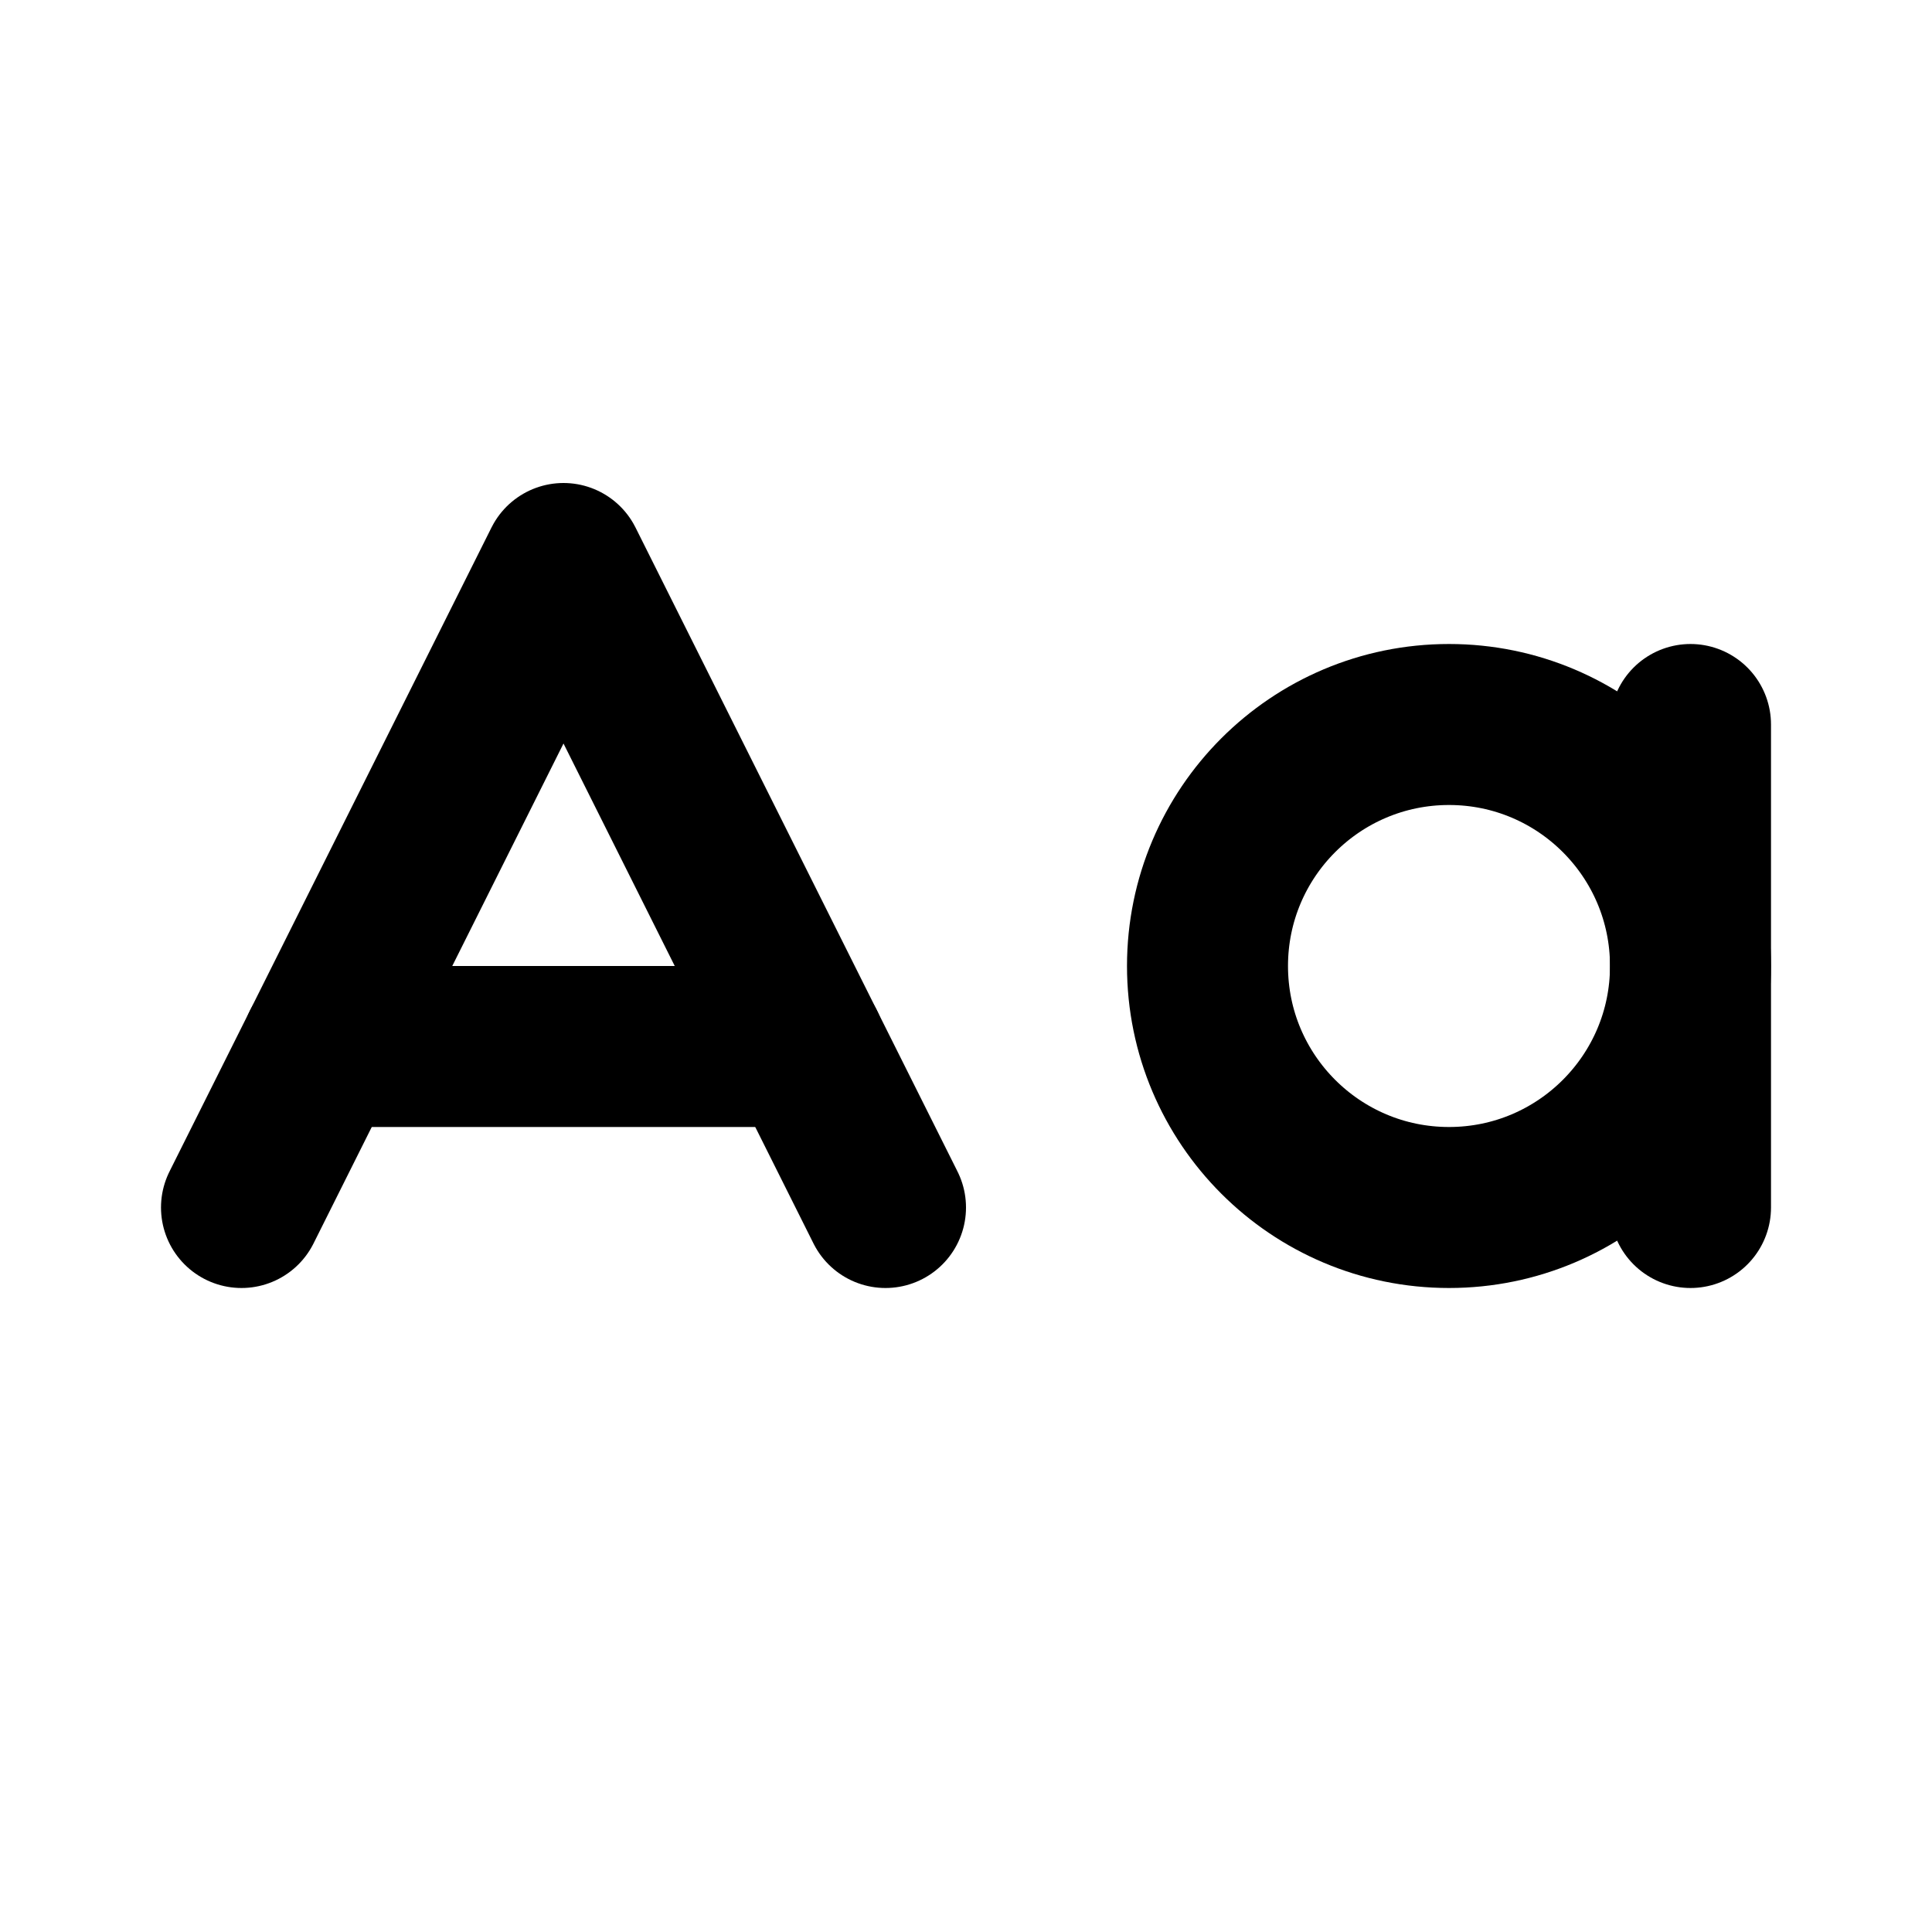
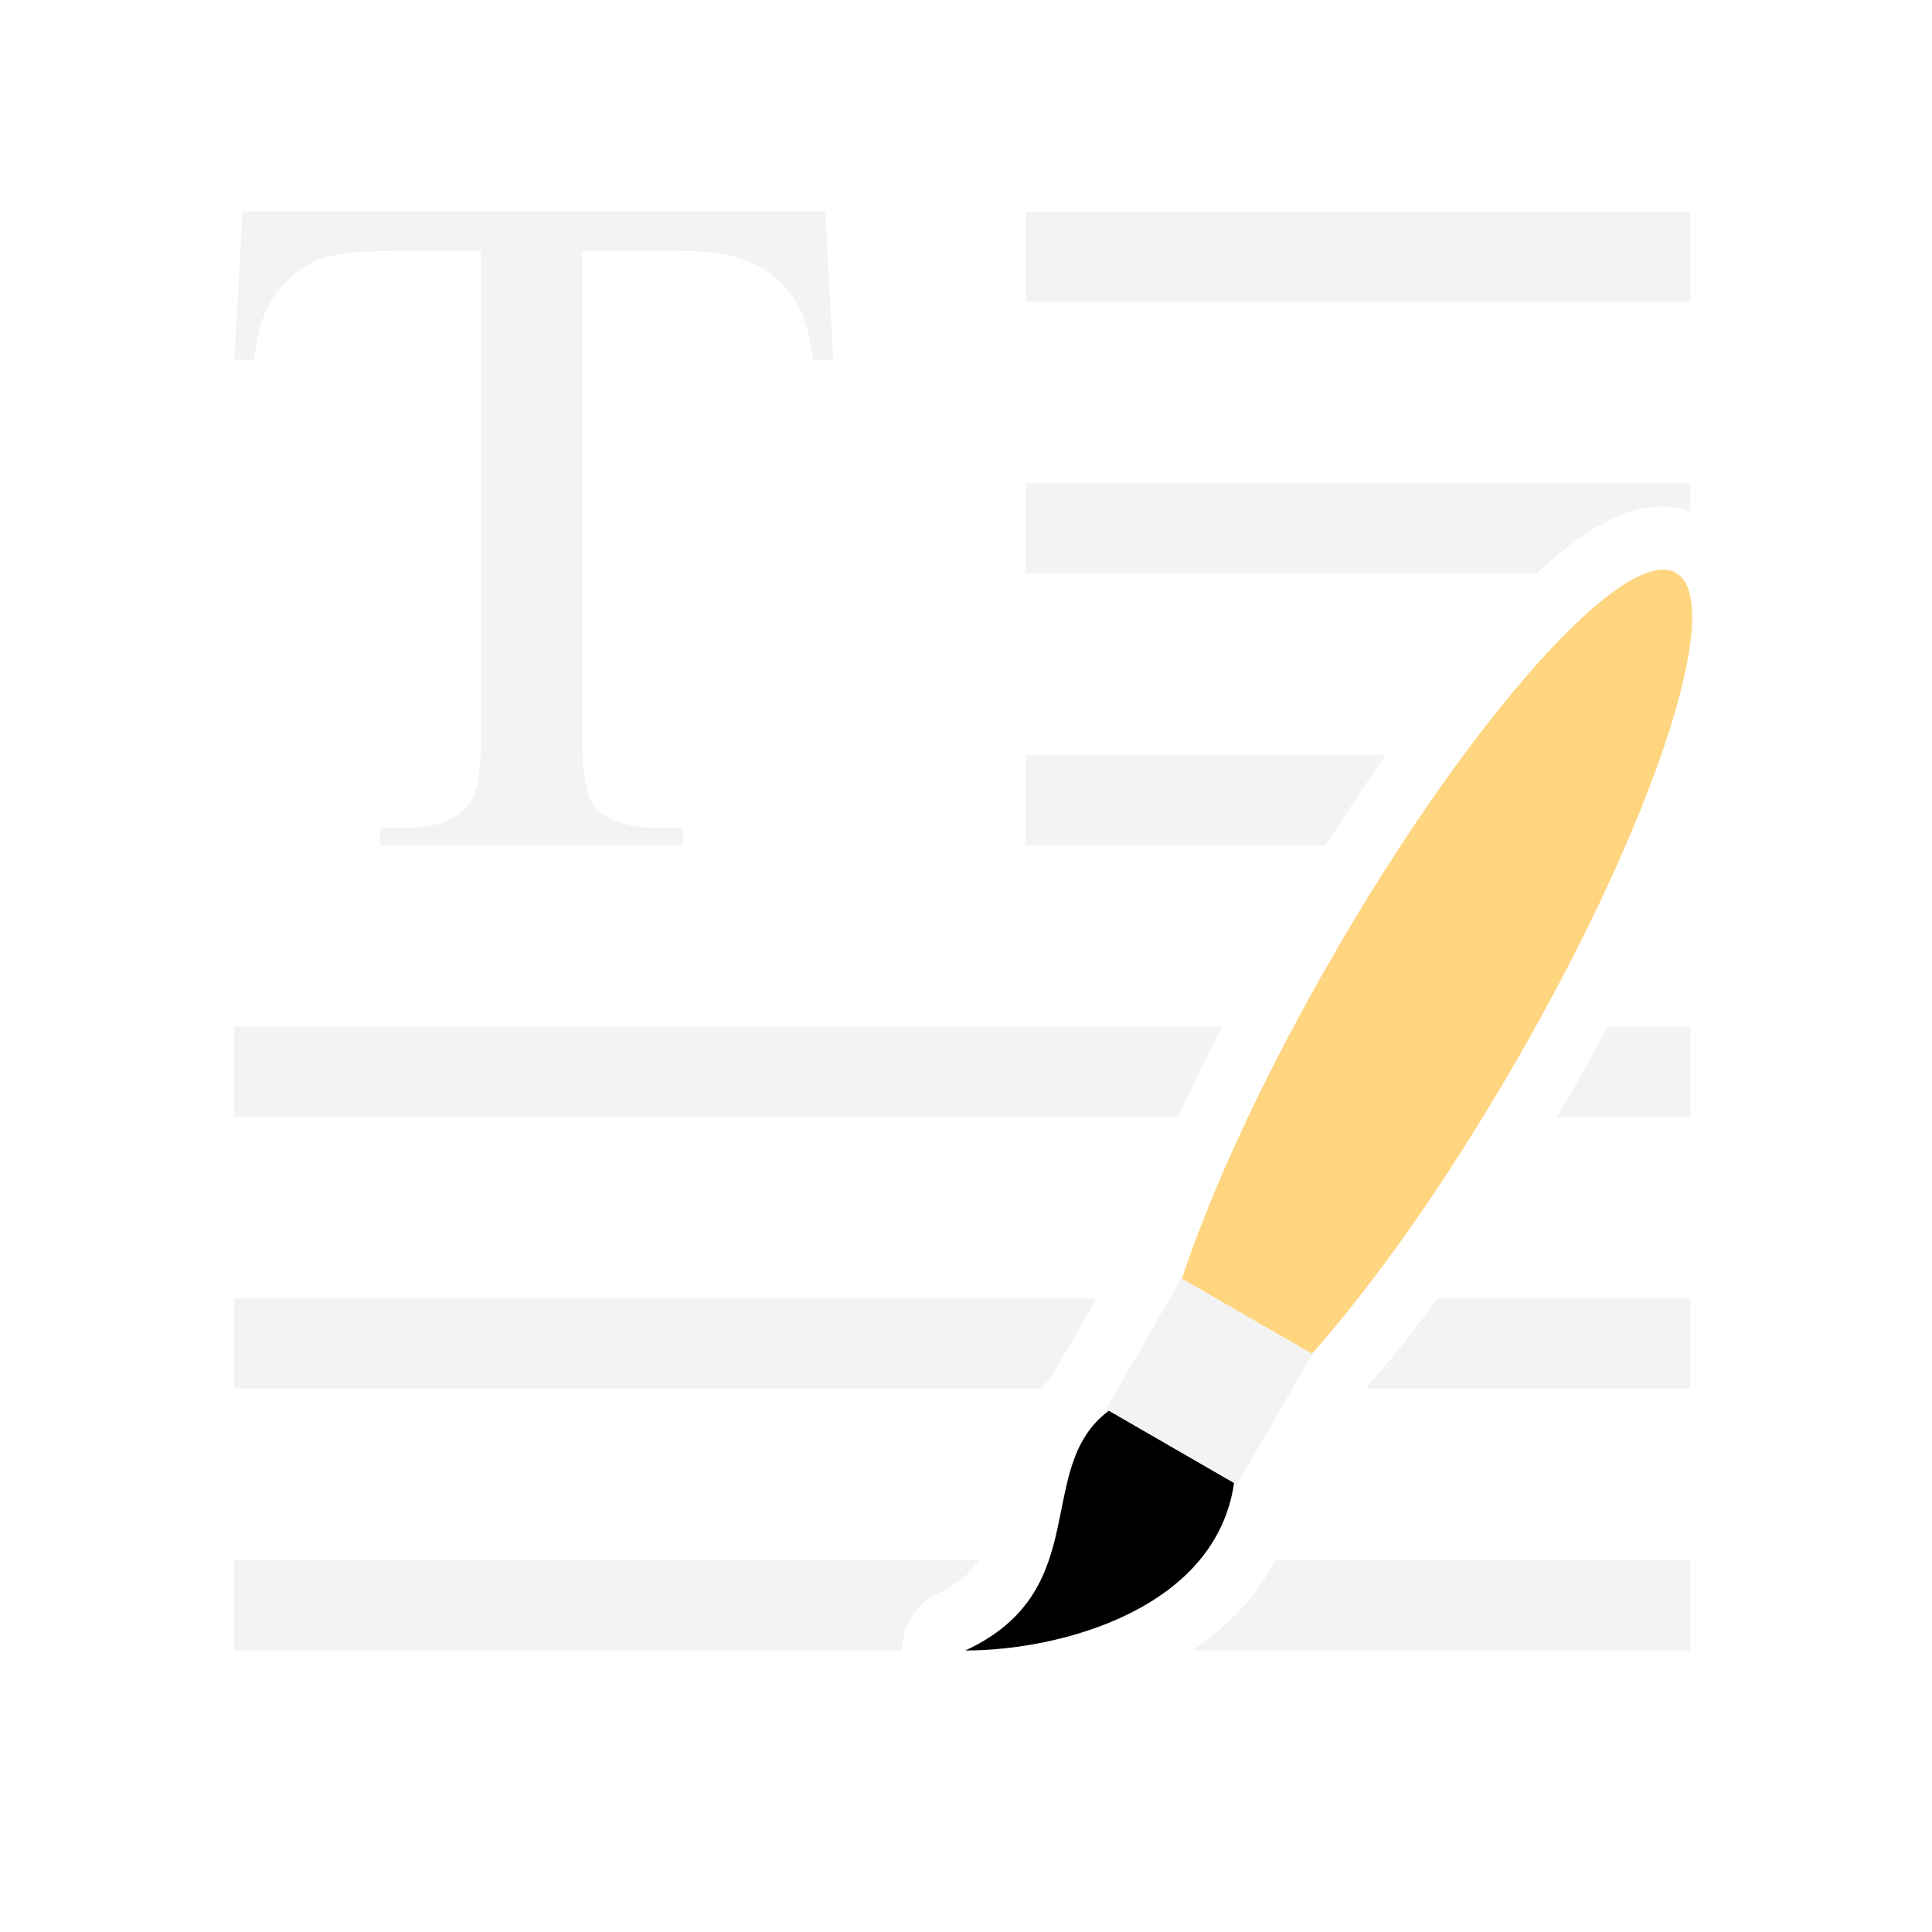
- <svg xmlns="http://www.w3.org/2000/svg" class="lucide lucide-case-sensitive" width="24" height="24" viewBox="0 0 24 24" fill="none" stroke="currentColor" stroke-width="2" stroke-linecap="round" stroke-linejoin="round">
-   <path d="m3 15 4-8 4 8" />
-   <path d="M4 13h6" />
-   <circle cx="18" cy="12" r="3" />
-   <path d="M21 9v6" />
+ <svg xmlns="http://www.w3.org/2000/svg" xmlns:ns1="https://www.affinity.studio/" width="100%" height="100%" viewBox="0 0 64 64" version="1.1" xml:space="preserve" style="fill-rule:evenodd;clip-rule:evenodd;stroke-linejoin:round;stroke-miterlimit:2;">
+   <g transform="matrix(1,0,0,1,-148,0)">
+     <rect id="annotate-textstyle" x="148" y="0" width="64" height="64" style="fill:none;" />
+     <g id="annotate-textstyle1" ns1:id="annotate-textstyle">
+       <g transform="matrix(0.511499,0,0,0.454381,152.1185,-63.78487)">
+         <path d="M45.394,155.783L45.906,166.622L44.61,166.622C44.36,164.713 44.02,163.35 43.588,162.532C42.884,161.214 41.946,160.242 40.776,159.618C39.606,158.993 38.066,158.68 36.158,158.68L29.648,158.68L29.648,193.99C29.648,196.831 29.955,198.603 30.568,199.307C31.432,200.262 32.761,200.739 34.556,200.739L36.158,200.739L36.158,202L16.56,202L16.56,200.739L18.196,200.739C20.15,200.739 21.536,200.148 22.354,198.967C22.854,198.239 23.104,196.581 23.104,193.99L23.104,158.68L17.548,158.68C15.39,158.68 13.856,158.839 12.947,159.157C11.766,159.589 10.754,160.419 9.914,161.646C9.073,162.873 8.573,164.531 8.414,166.622L7.119,166.622L7.664,155.783L45.394,155.783Z" style="fill:rgb(243,243,243);fill-rule:nonzero;" />
+       </g>
+       <path d="M187.031,37L155.76,37L155.76,34.006L188.486,34.006C187.956,35.034 187.47,36.036 187.031,37ZM191.916,28L181.987,28L181.987,25.006L193.91,25.006C193.25,25.943 192.582,26.945 191.916,28ZM198.905,19L181.987,19L181.987,16.006L203.994,16.006L203.994,16.954L203.607,16.815L202.915,16.777L202.301,16.867C201.643,17.02 200.816,17.423 199.905,18.134C199.59,18.38 199.256,18.67 198.905,19ZM201.263,34.006L203.994,34.006L203.994,37L199.576,37C199.726,36.746 199.876,36.489 200.026,36.231C200.458,35.482 200.871,34.739 201.263,34.006ZM195.626,43.006L203.994,43.006L203.994,46L193.238,46C193.996,45.133 194.8,44.127 195.626,43.006ZM190.248,51.68L203.994,51.68L203.994,54.675L187.49,54.675C187.517,54.657 187.543,54.639 187.57,54.621C188.696,53.859 189.633,52.885 190.248,51.68ZM177.88,54.675L155.76,54.675L155.76,51.68L180.433,51.68C180.153,52.097 179.739,52.473 179.096,52.77C178.343,53.119 177.879,53.871 177.88,54.675ZM182.499,46L155.76,46L155.76,43.006L184.334,43.006L182.822,45.625L182.819,45.63C182.705,45.75 182.599,45.873 182.499,46ZM203.994,7.006L203.994,10L181.987,10L181.987,7.006L203.994,7.006Z" style="fill:rgb(243,243,243);" />
+       <g transform="matrix(0.702423,0.405544,-0.5,0.866025,75.76924,-69.35487)">
+         <path d="M187.794,41.056C187.021,38.039 186.543,33.889 186.543,29.311C186.543,20.101 188.477,12.623 190.859,12.623C193.24,12.623 195.174,20.101 195.174,29.311C195.174,33.889 194.696,38.039 193.923,41.056L187.794,41.056Z" style="fill:rgb(255,213,128);" />
+       </g>
+       <g transform="matrix(1,0,0,1,-64.70369,9.674716)">
+         <path d="M249.438,37.055L253.584,39.449C252.983,43.628 247.827,45 244.682,45C249,43 246.902,38.941 249.438,37.055Z" />
+       </g>
+       <g transform="matrix(0.866025,0.5,-0.383802,0.664764,57.8852,-47.78438)">
+         <rect x="157.002" y="17.5" width="5.008" height="6.506" style="fill:rgb(243,243,243);" />
+       </g>
+     </g>
+   </g>
</svg>
